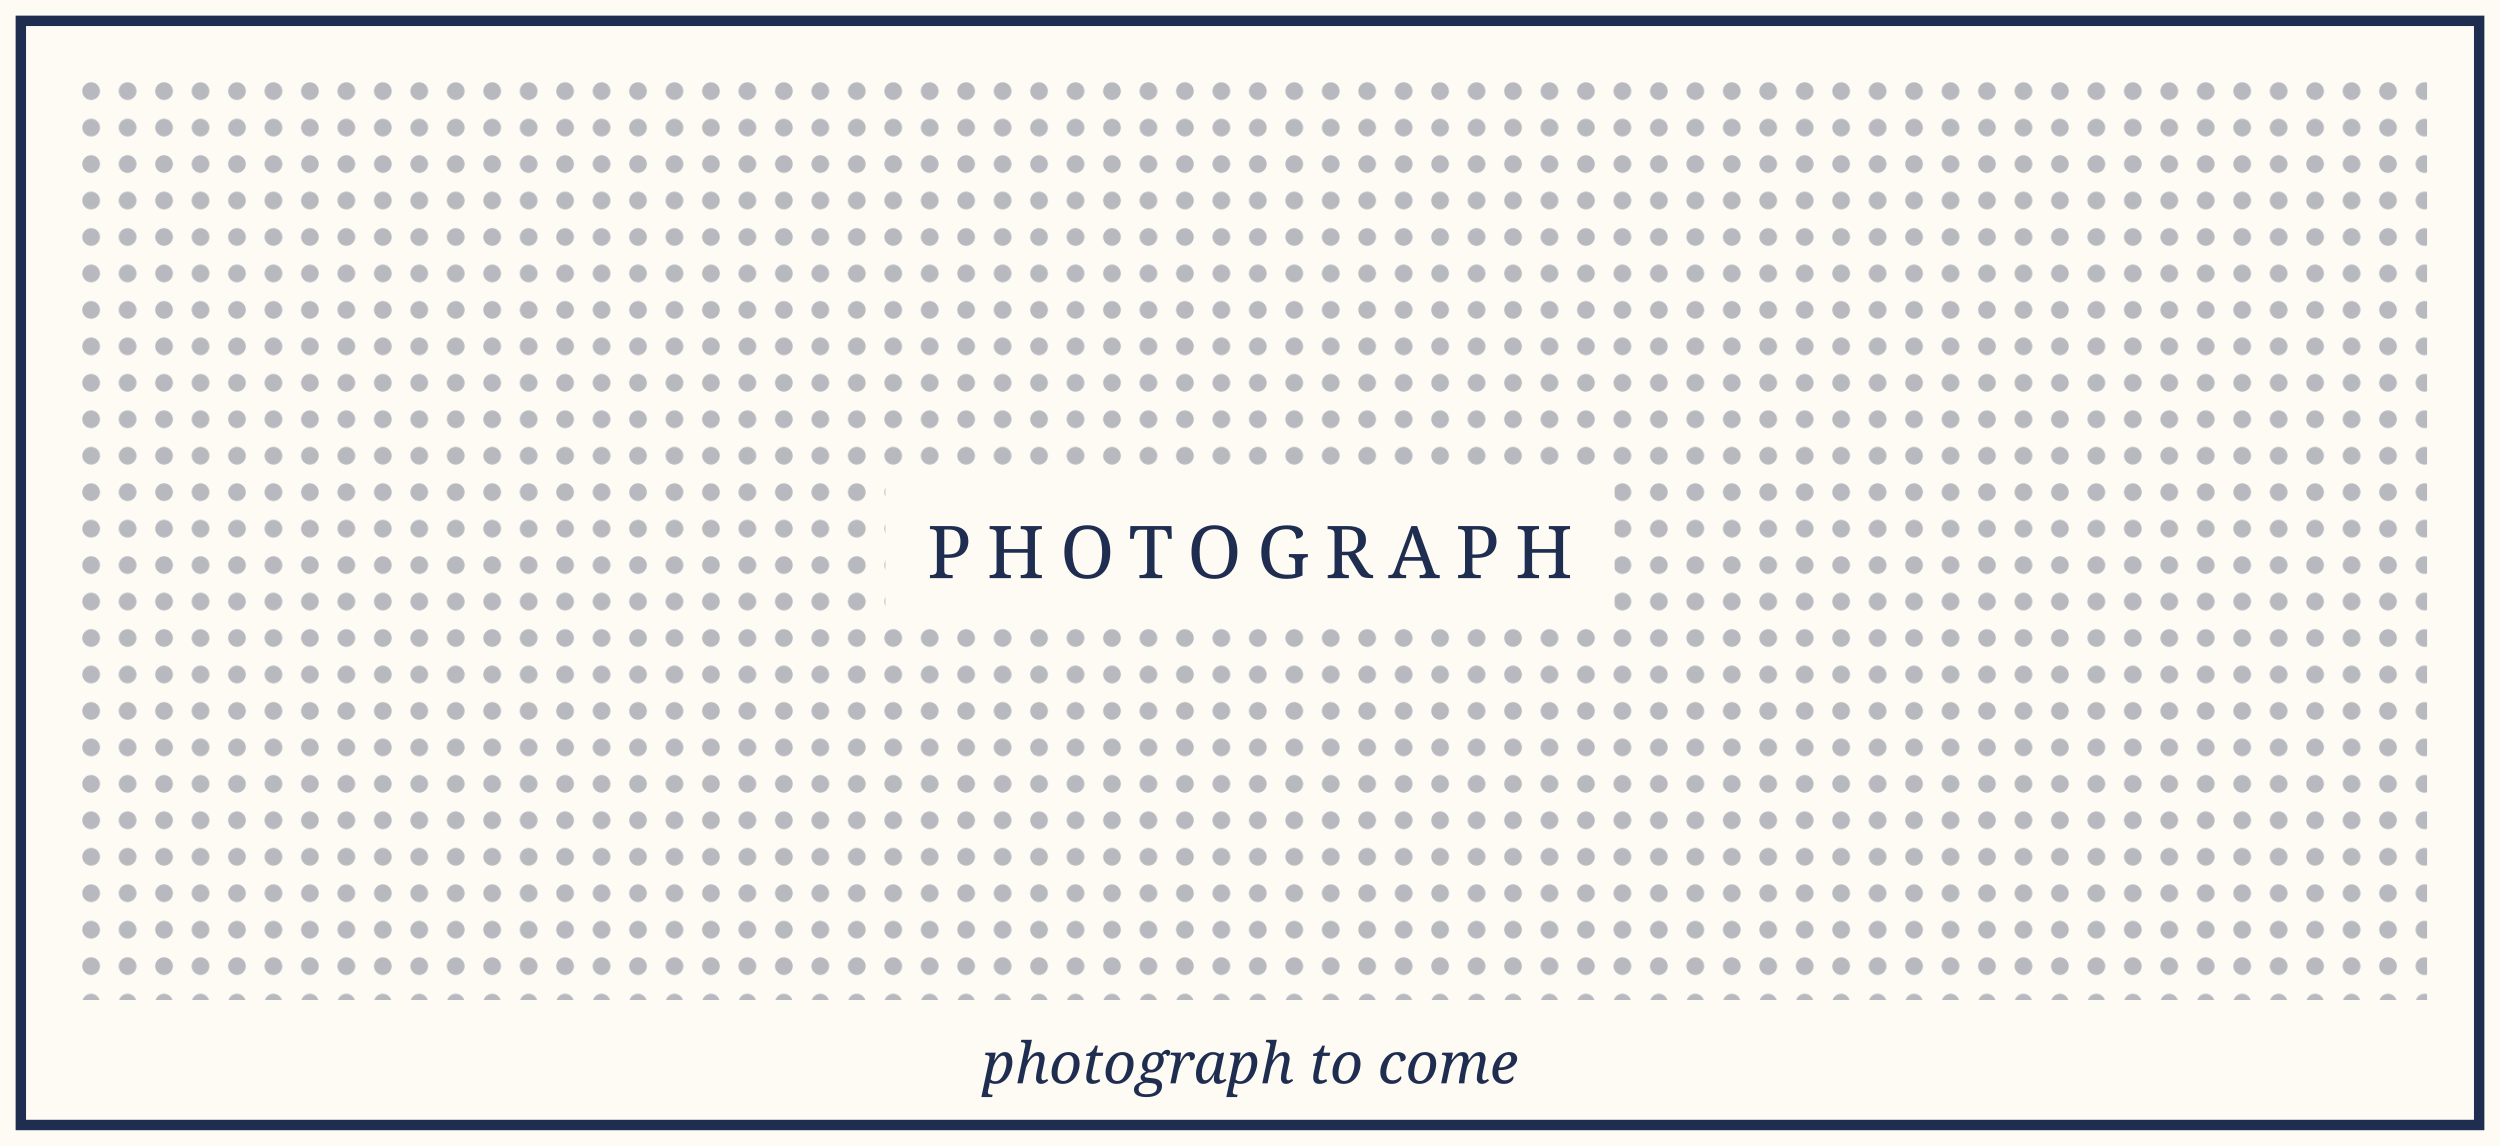
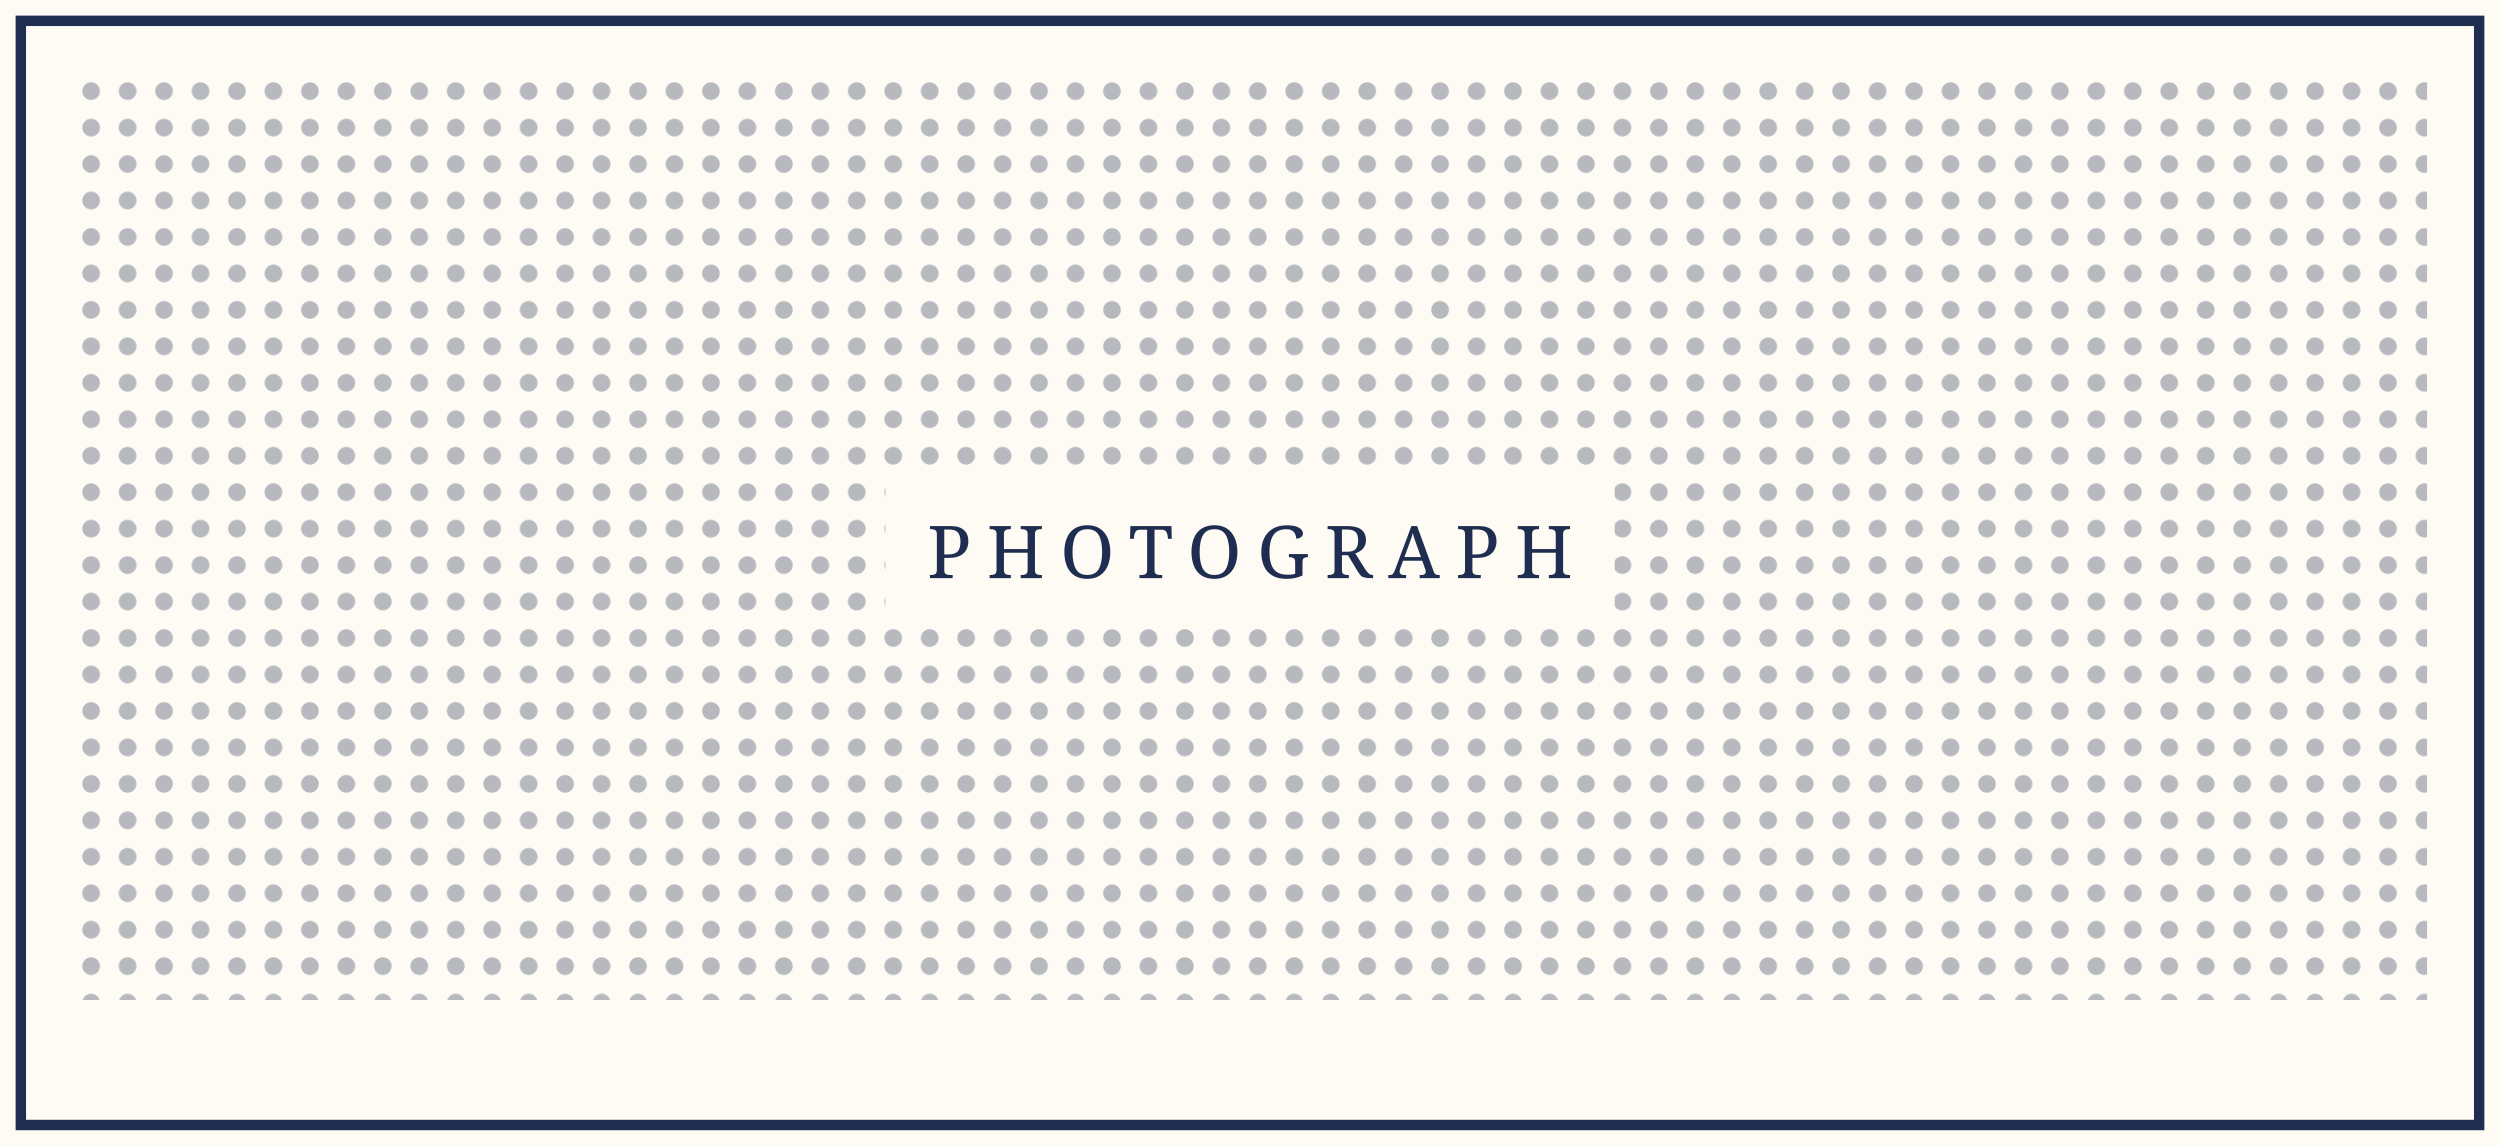
<svg xmlns="http://www.w3.org/2000/svg" viewBox="0 0 480 220" role="img" aria-label="Photograph placeholder">
  <defs>
    <pattern id="benday" width="7" height="7" patternUnits="userSpaceOnUse">
      <circle cx="3.5" cy="3.5" r="1.7" fill="#1F2D50" />
    </pattern>
  </defs>
  <rect width="480" height="220" fill="#FDFBF4" />
  <rect x="4" y="4" width="472" height="212" fill="none" stroke="#1F2D50" stroke-width="2" />
  <rect x="14" y="14" width="452" height="178" fill="url(#benday)" opacity="0.32" />
  <rect x="170" y="92" width="140" height="28" fill="#FDFBF4" />
  <text x="240" y="111" text-anchor="middle" fill="#1F2D50" font-family="Georgia, serif" font-size="14" letter-spacing="3">PHOTOGRAPH</text>
-   <text x="240" y="208" text-anchor="middle" fill="#1F2D50" font-family="Georgia, serif" font-style="italic" font-size="11">photograph to come</text>
</svg>
